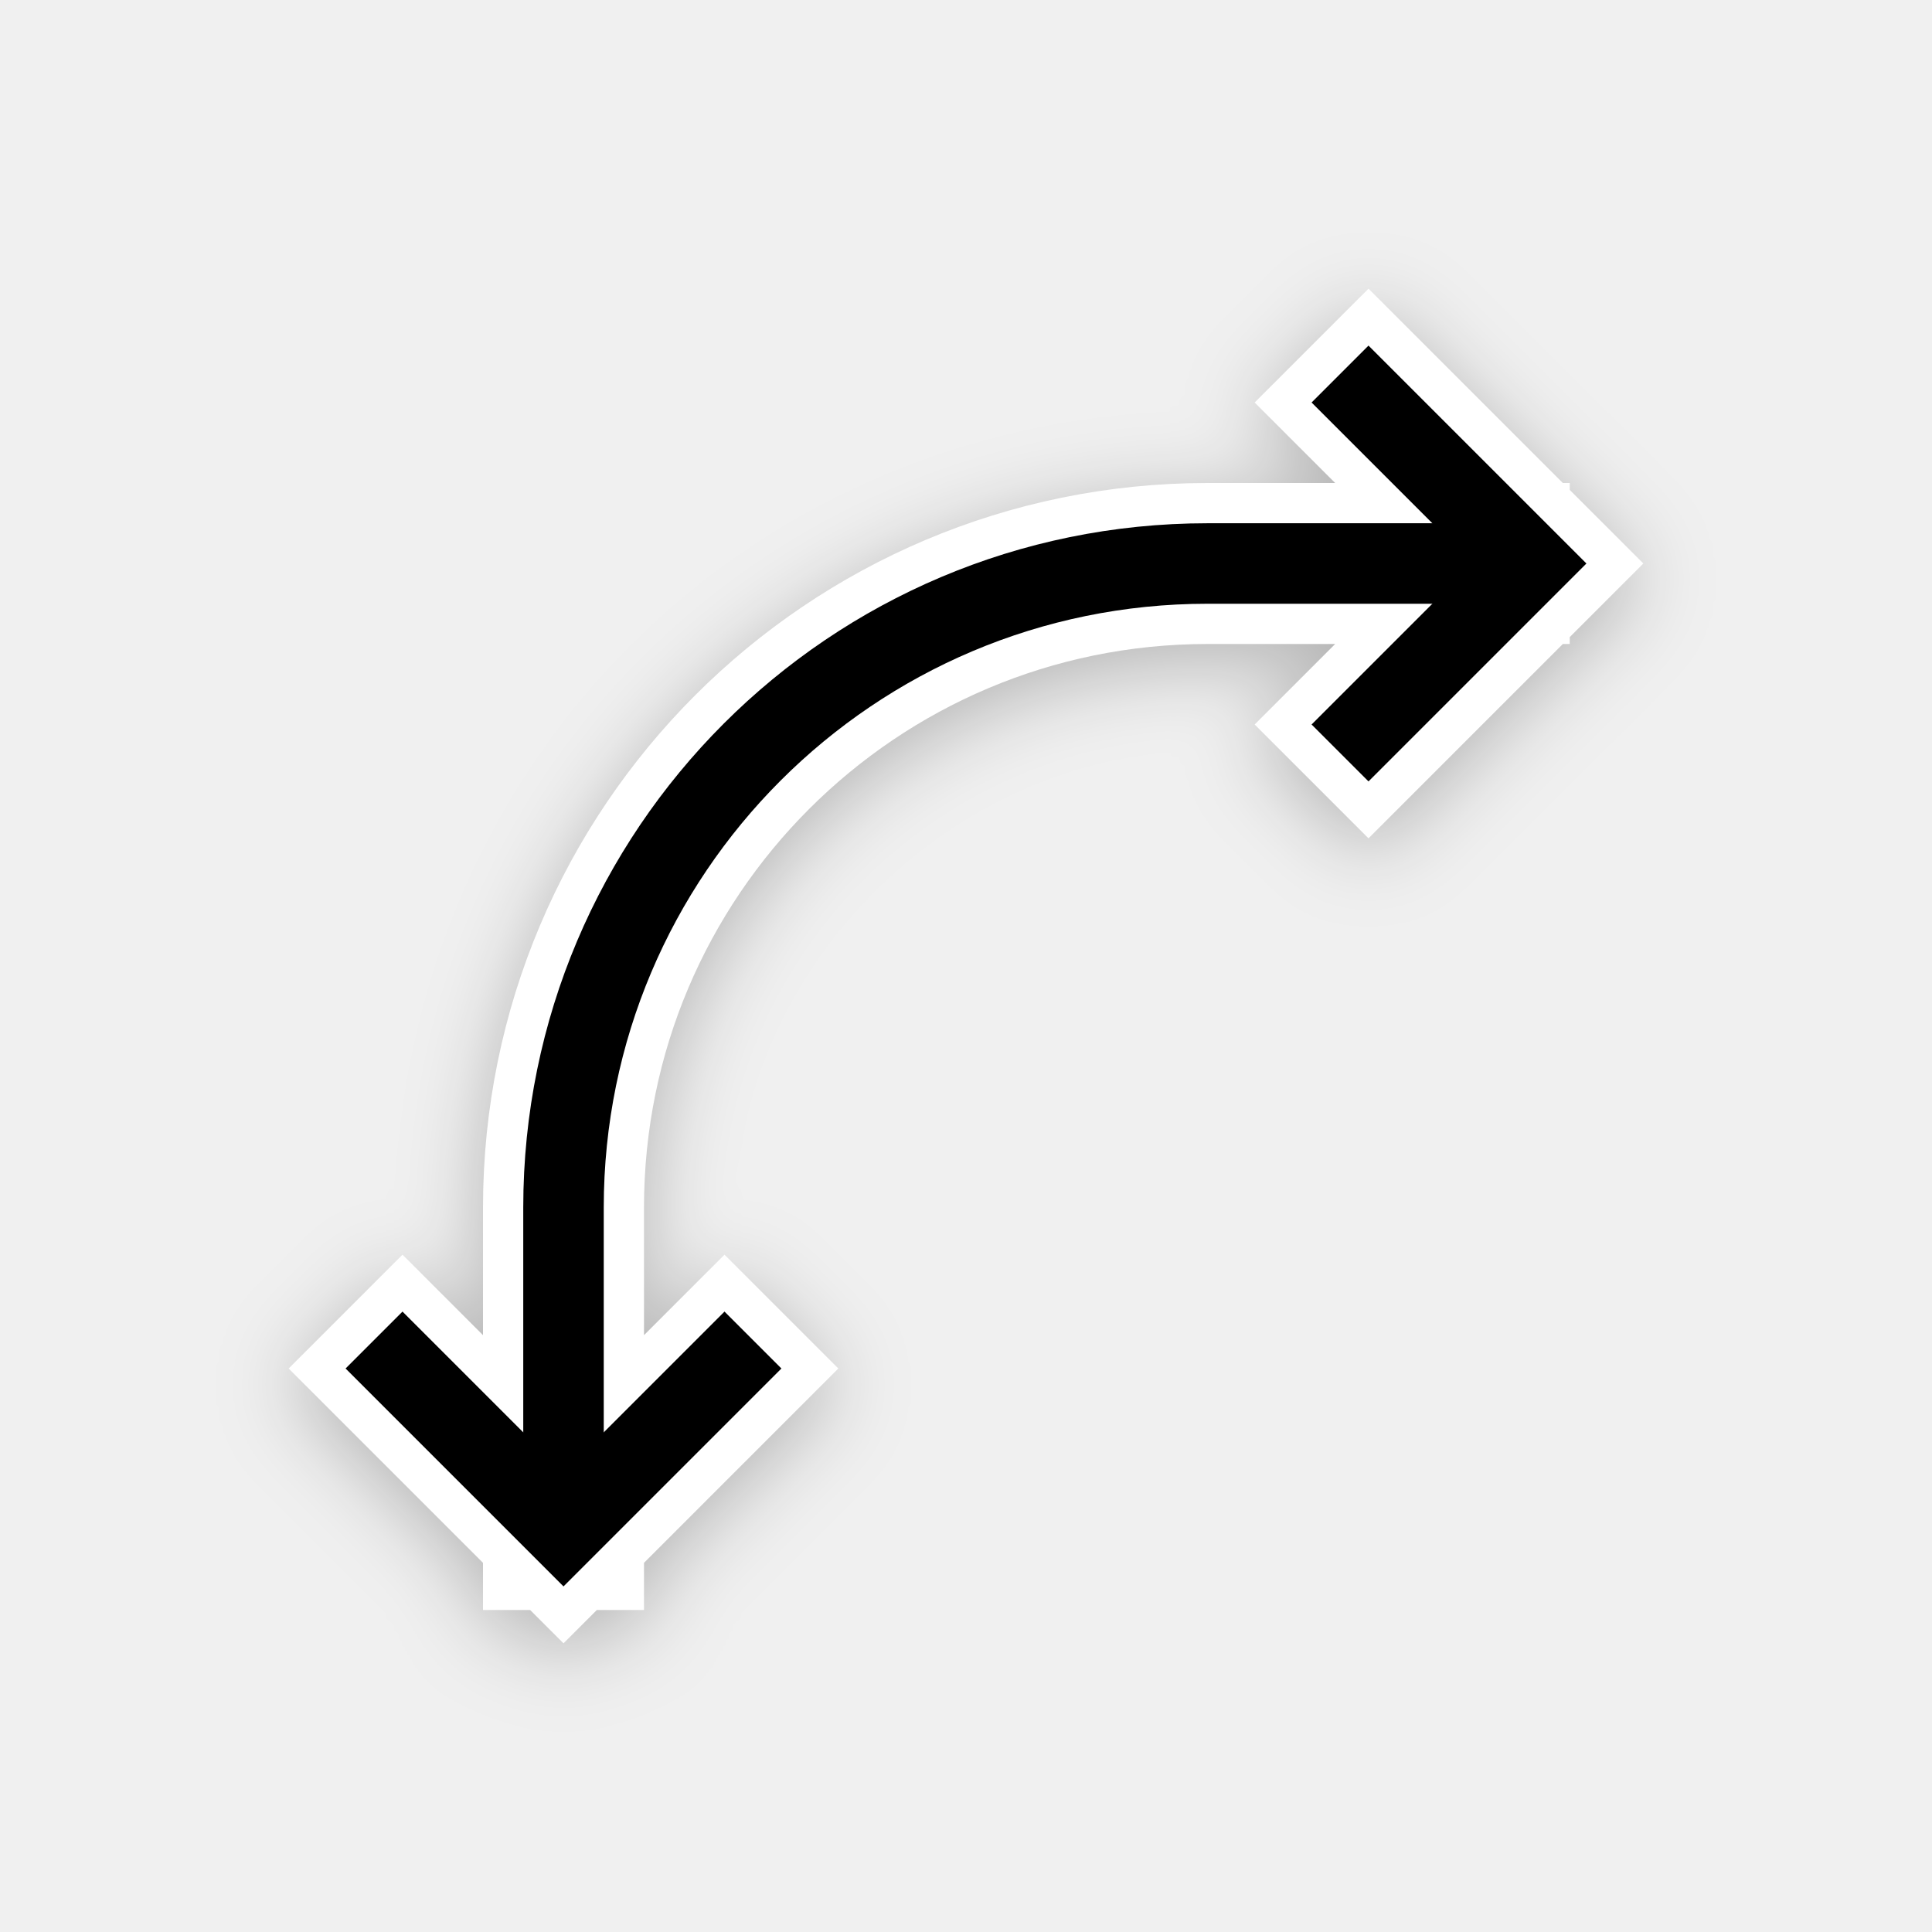
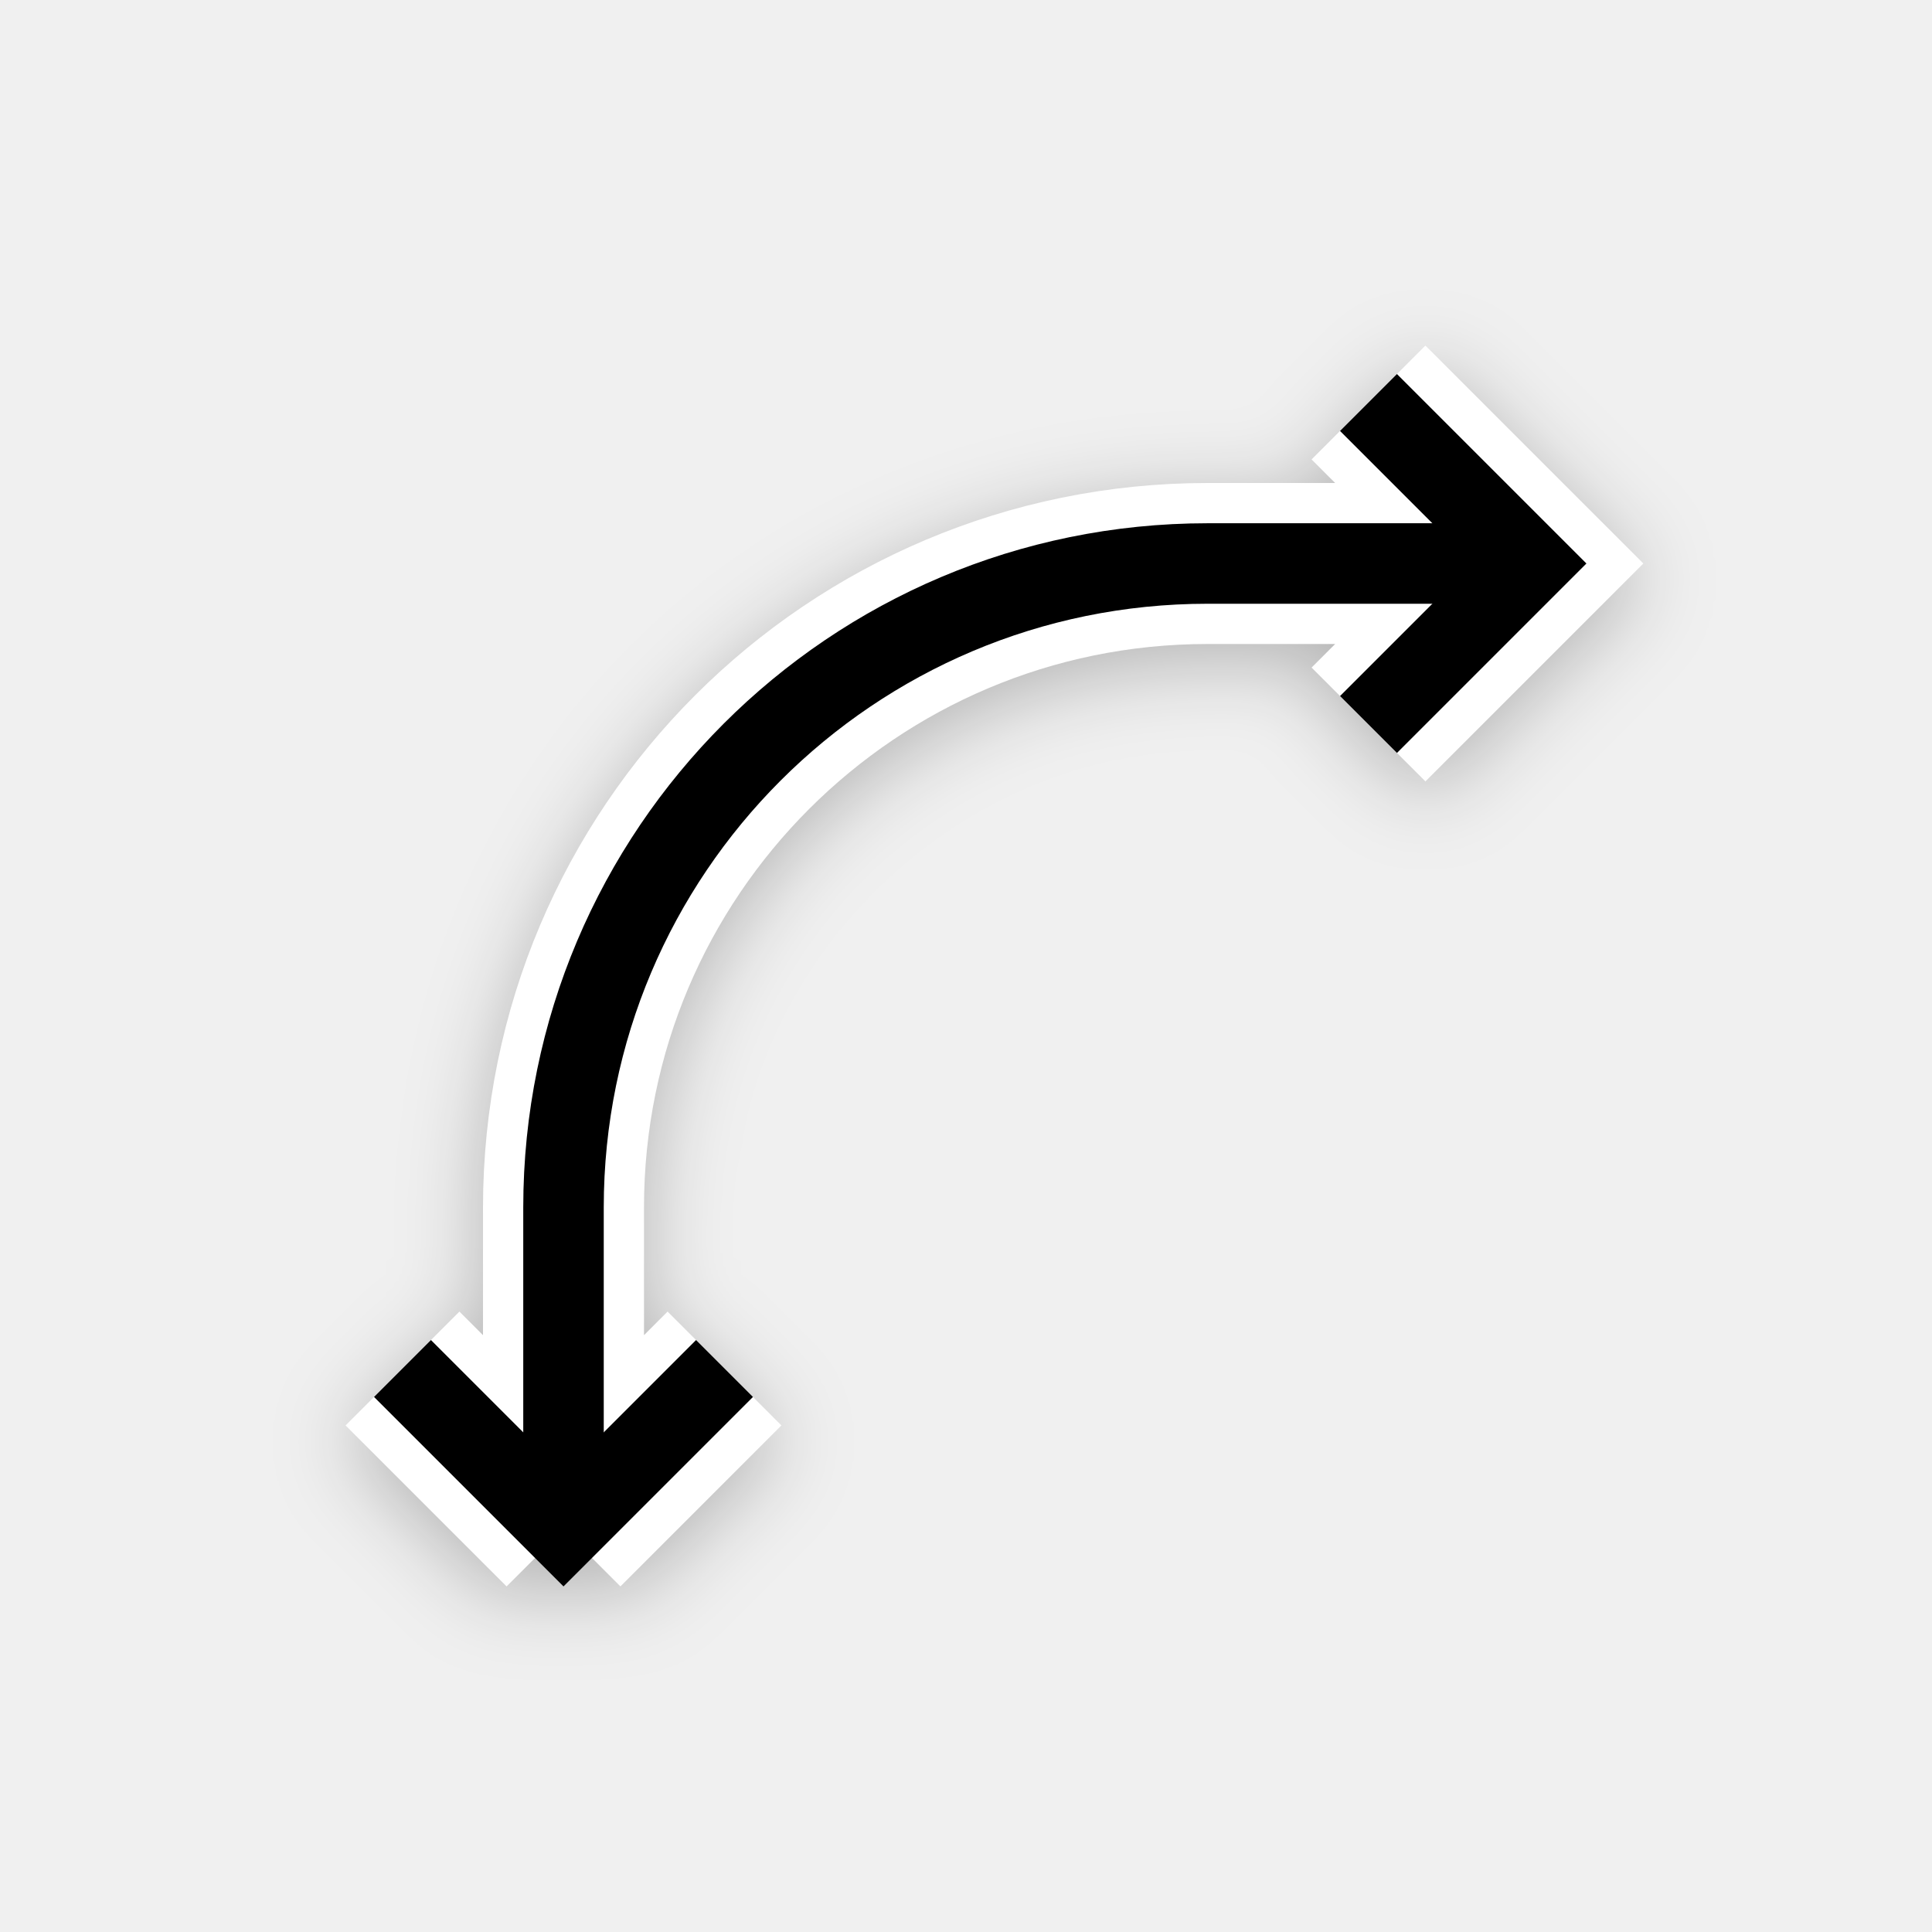
<svg xmlns="http://www.w3.org/2000/svg" width="24" height="24" viewBox="0 0 24 24" fill="none">
  <g filter="url(#filter0_d)">
-     <path d="M7 19L9 17M7 19L5 17M7 19V15C7 10.582 10.582 7 15 7H18.5M17 9L19 7L17 5" stroke="white" stroke-width="2" stroke-linecap="square" />
-     <path d="M9 17L7 19L5 17M17 9L19 7L17 5" stroke="black" stroke-linecap="square" />
+     <path d="M7 19L9 17M7 19L5 17M7 19V15C7 10.582 10.582 7 15 7H18.5M17 9L19 7L17 5" stroke="white" stroke-width="2" strokewidth-linecap="square" />
+     <path d="M9 17L7 19L5 17M17 9L19 7L17 5" stroke="black" strokewidth-linecap="square" />
    <path d="M18.5 7H15C10.582 7 7 10.582 7 15V19" stroke="black" />
  </g>
  <defs>
    <filter id="filter0_d" x="2.586" y="2.786" width="18.828" height="18.828" filterUnits="userSpaceOnUse" color-interpolation-filters="sRGB">
      <feFlood flood-opacity="0" result="BackgroundImageFix" />
      <feColorMatrix in="SourceAlpha" type="matrix" values="0 0 0 0 0 0 0 0 0 0 0 0 0 0 0 0 0 0 127 0" />
      <feOffset dy="0.2" />
      <feGaussianBlur stdDeviation="0.5" />
      <feColorMatrix type="matrix" values="0 0 0 0 0 0 0 0 0 0 0 0 0 0 0 0 0 0 0.25 0" />
      <feBlend mode="normal" in2="BackgroundImageFix" result="effect1_dropShadow" />
      <feBlend mode="normal" in="SourceGraphic" in2="effect1_dropShadow" result="shape" />
    </filter>
  </defs>
</svg>
